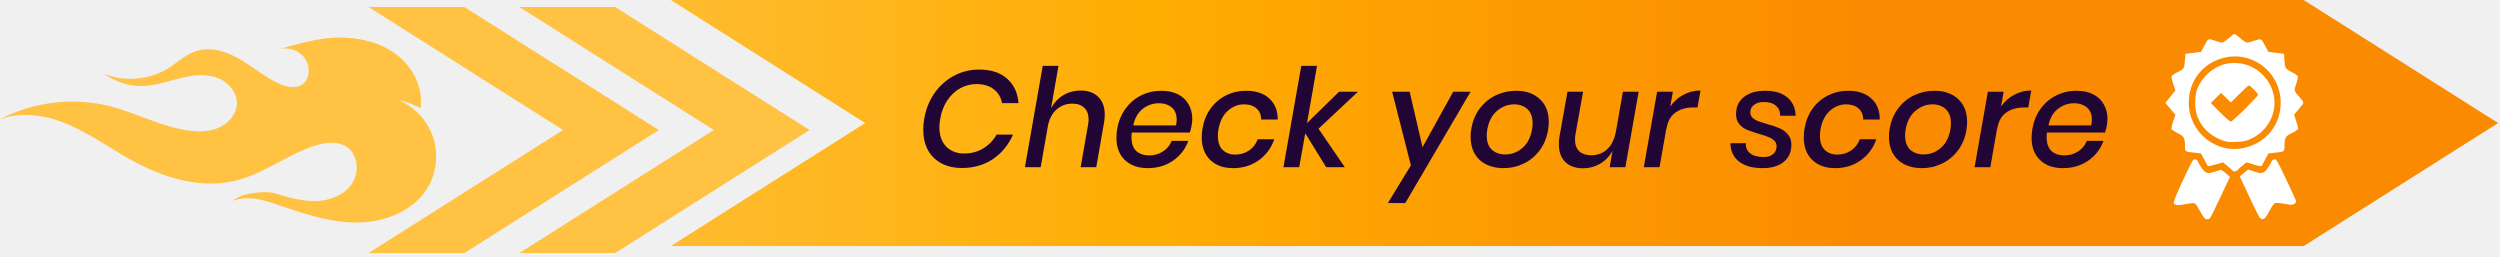
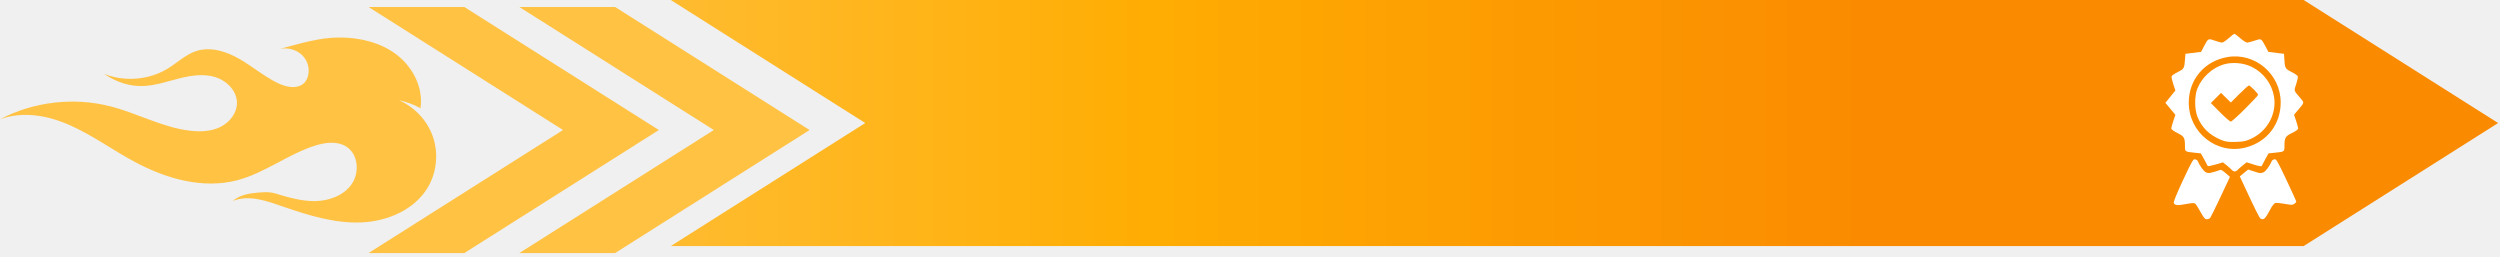
<svg xmlns="http://www.w3.org/2000/svg" width="545" height="56" viewBox="0 0 545 56" fill="none">
-   <path fill-rule="evenodd" clip-rule="evenodd" d="M146.227 0H205.45H502.196L544.586 26.819L502.196 53.639H205.45H146.227L188.618 26.819L146.227 0Z" fill="url(#paint0_linear_48_1239)" />
+   <path fill-rule="evenodd" clip-rule="evenodd" d="M146.228 0H205.45H502.196L544.587 26.819L502.196 53.639H205.45H146.228L188.618 26.819L146.228 0Z" fill="url(#paint0_linear_669_2147)" />
  <path fill-rule="evenodd" clip-rule="evenodd" d="M113.216 1.525H128.18H134.096L176.486 28.344L134.096 55.163H128.18H113.216L155.607 28.344L113.216 1.525Z" fill="#FFC243" />
  <path fill-rule="evenodd" clip-rule="evenodd" d="M80.343 1.525H95.318H101.223L143.625 28.344L101.223 55.163H95.318H80.343L122.733 28.344L80.343 1.525Z" fill="#FFC243" />
  <path d="M94.309 29.617C93.059 26.166 90.319 23.299 86.959 21.843C88.587 22.199 90.158 22.772 91.66 23.586C92.337 19.172 90.02 14.631 86.466 11.914C82.923 9.208 78.314 8.153 73.853 8.176C69.382 8.21 65.265 9.552 60.942 10.675C62.295 10.389 63.775 10.607 64.967 11.329C66.159 12.051 67.031 13.29 67.237 14.665C67.455 16.041 67.054 17.715 65.861 18.449C64.29 19.435 62.215 18.908 60.541 18.105C57.583 16.672 55.06 14.493 52.205 12.854C49.362 11.214 45.933 10.113 42.803 11.123C40.51 11.856 38.71 13.622 36.657 14.895C32.518 17.452 27.163 17.899 22.657 16.087C25.329 17.899 28.344 18.942 31.566 18.736C34.169 18.564 36.669 17.692 39.203 17.062C41.737 16.431 44.431 16.041 46.919 16.81C49.419 17.578 51.632 19.779 51.655 22.394C51.678 24.641 50.061 26.682 48.043 27.68C46.014 28.666 43.663 28.757 41.427 28.494C35.419 27.783 29.95 24.687 24.079 23.185C16.076 21.132 7.315 22.153 0 26.006C5.034 24.171 10.457 25.157 15.353 27.347C20.238 29.537 24.606 32.736 29.33 35.27C36.153 38.939 44.167 41.255 51.666 39.306C57.686 37.747 62.754 33.63 68.671 31.75C70.952 31.028 73.612 30.695 75.596 32.025C78.107 33.711 78.394 37.598 76.697 40.097C74.988 42.586 71.835 43.767 68.808 43.835C65.793 43.904 62.846 43.021 59.945 42.15C58.454 41.703 56.585 41.943 55.026 42.127C53.478 42.31 51.93 42.803 50.726 43.801C54.43 42.391 58.133 43.812 61.871 45.097C67.318 46.965 72.947 48.708 78.692 48.49C84.448 48.273 90.422 45.727 93.323 40.762C95.26 37.437 95.616 33.241 94.309 29.617Z" fill="#FFC243" />
  <path d="M479.717 46.209C479.247 45.337 478.719 44.523 478.559 44.397C478.341 44.214 477.837 44.237 476.518 44.489C474.626 44.844 474.099 44.787 473.881 44.225C473.8 43.996 474.546 42.161 475.922 39.226C477.882 35.041 478.135 34.605 478.536 34.731C478.788 34.8 479.006 34.926 479.04 34.995C479.568 36.187 480.382 37.311 480.875 37.552C481.494 37.85 481.724 37.804 484.086 37.024C484.212 36.99 484.716 37.311 485.209 37.758L486.127 38.561L484.086 42.907C482.962 45.291 481.941 47.367 481.815 47.516C481.689 47.665 481.368 47.791 481.093 47.791C480.68 47.791 480.416 47.481 479.717 46.209ZM492.765 47.619C492.536 47.47 491.401 45.188 489.085 40.189L488.271 38.446L489.188 37.701L490.094 36.956L491.47 37.403C492.697 37.804 492.903 37.816 493.465 37.552C493.969 37.311 494.772 36.199 495.311 34.995C495.345 34.926 495.563 34.8 495.804 34.731C496.205 34.605 496.458 35.029 498.418 39.169C499.599 41.691 500.585 43.835 500.585 43.95C500.585 44.065 500.39 44.282 500.15 44.455C499.771 44.707 499.496 44.707 498.086 44.443C497.203 44.282 496.263 44.191 496.022 44.26C495.747 44.328 495.299 44.902 494.841 45.796C493.809 47.745 493.453 48.055 492.765 47.619ZM486.528 37.036C486.379 36.864 485.886 36.417 485.427 36.05L484.59 35.396L482.962 35.878C482.068 36.142 481.311 36.279 481.276 36.176C481.23 36.073 480.887 35.408 480.497 34.708L479.786 33.435L478.353 33.286C476.357 33.08 476.323 33.057 476.323 31.968C476.323 30.007 476.174 29.732 474.695 29.01C473.881 28.597 473.342 28.207 473.342 28.001C473.342 27.817 473.548 27.072 473.789 26.349L474.236 25.031L473.147 23.724L472.058 22.417L472.597 21.752C472.883 21.385 473.376 20.777 473.686 20.399L474.236 19.722L473.766 18.323C473.514 17.555 473.353 16.787 473.411 16.626C473.479 16.454 474.11 16.03 474.809 15.675C476.174 14.987 476.185 14.964 476.369 12.476L476.426 11.73L479.832 11.306L480.474 10.079C481.391 8.348 481.368 8.359 482.801 8.852C483.478 9.093 484.212 9.288 484.407 9.288C484.613 9.288 485.255 8.852 485.851 8.325C486.436 7.797 486.998 7.373 487.101 7.373C487.193 7.373 487.778 7.797 488.374 8.325C488.982 8.852 489.658 9.288 489.887 9.288C490.105 9.288 490.851 9.093 491.539 8.852C492.96 8.371 492.937 8.348 493.855 10.079L494.508 11.306L497.914 11.73L497.971 12.682C498.086 14.86 498.154 14.975 499.53 15.675C500.23 16.03 500.86 16.454 500.918 16.626C500.987 16.787 500.826 17.555 500.574 18.323C500.058 19.871 499.989 19.653 501.48 21.385C502.374 22.439 502.408 22.279 500.918 24.045L500.104 25.019L500.551 26.338C500.792 27.072 500.998 27.817 500.998 28.001C500.998 28.218 500.505 28.585 499.691 28.975C498.223 29.675 498.017 30.019 498.017 31.75C498.017 33.092 498.028 33.08 495.987 33.286L494.543 33.435L493.832 34.708C493.442 35.408 493.098 36.073 493.052 36.187C493.018 36.313 492.307 36.187 491.367 35.889L489.761 35.385L488.924 36.05C488.466 36.417 487.961 36.864 487.812 37.036C487.663 37.219 487.376 37.368 487.17 37.368C486.964 37.368 486.677 37.219 486.528 37.036ZM489.578 32.151C494.21 30.947 497.191 27.095 497.191 22.336C497.191 16.179 491.63 11.421 485.622 12.43C480.611 13.267 477.149 17.326 477.149 22.359C477.149 28.941 483.294 33.791 489.578 32.151ZM484.097 30.454C481.632 29.422 479.958 27.771 479.04 25.444C478.398 23.827 478.387 20.915 479.018 19.332C480.015 16.844 482.274 14.769 484.785 14.035C486.665 13.485 489.119 13.702 490.874 14.574C493.453 15.847 495.254 18.243 495.735 21.052C496.366 24.733 494.336 28.54 490.851 30.191C489.589 30.787 489.154 30.879 487.388 30.936C485.622 30.982 485.198 30.913 484.097 30.454ZM489.452 23.689C491.011 22.141 492.272 20.777 492.272 20.674C492.272 20.387 490.541 18.633 490.266 18.633C490.14 18.633 489.211 19.47 488.19 20.49L486.321 22.348L485.255 21.304L484.189 20.25L481.964 22.462L483.982 24.492C485.083 25.604 486.138 26.51 486.31 26.51C486.493 26.51 487.904 25.237 489.452 23.689Z" fill="white" />
-   <path d="M213.444 15.165C216.031 15.165 218.061 15.822 219.533 17.135C221.025 18.448 221.861 20.229 222.04 22.477H218.458C218.2 21.204 217.593 20.199 216.638 19.463C215.683 18.707 214.419 18.329 212.847 18.329C211.594 18.329 210.41 18.637 209.296 19.254C208.201 19.871 207.266 20.756 206.49 21.91C205.734 23.044 205.227 24.378 204.968 25.91C204.849 26.526 204.789 27.133 204.789 27.73C204.789 29.501 205.277 30.904 206.251 31.939C207.246 32.953 208.56 33.461 210.191 33.461C211.743 33.461 213.126 33.093 214.34 32.356C215.573 31.6 216.548 30.596 217.265 29.342H220.846C219.851 31.59 218.389 33.371 216.459 34.684C214.529 35.978 212.27 36.624 209.684 36.624C207.953 36.624 206.45 36.276 205.177 35.58C203.904 34.883 202.929 33.908 202.252 32.655C201.596 31.401 201.267 29.939 201.267 28.267C201.267 27.452 201.337 26.666 201.476 25.91C201.834 23.82 202.57 21.97 203.685 20.358C204.819 18.727 206.232 17.453 207.923 16.538C209.614 15.623 211.455 15.165 213.444 15.165ZM235.582 19.732C237.194 19.732 238.467 20.189 239.403 21.105C240.358 22 240.835 23.303 240.835 25.014C240.835 25.591 240.775 26.208 240.656 26.865L238.985 36.445H235.582L237.194 27.223C237.274 26.845 237.313 26.447 237.313 26.029C237.313 24.915 236.995 24.069 236.358 23.492C235.741 22.895 234.876 22.597 233.762 22.597C232.468 22.597 231.354 22.995 230.419 23.791C229.484 24.567 228.837 25.721 228.479 27.253L226.867 36.445H223.435L227.315 14.359H230.747L229.136 23.582C229.792 22.368 230.688 21.423 231.822 20.746C232.976 20.07 234.229 19.732 235.582 19.732ZM253.171 19.791C254.584 19.791 255.798 20.05 256.812 20.567C257.827 21.085 258.593 21.811 259.11 22.746C259.648 23.661 259.916 24.706 259.916 25.88C259.916 26.318 259.867 26.835 259.767 27.432C259.648 28.009 259.518 28.496 259.379 28.894H246.724C246.685 29.153 246.665 29.501 246.665 29.939C246.665 31.272 247.013 32.267 247.709 32.923C248.426 33.56 249.361 33.879 250.515 33.879C251.649 33.879 252.654 33.59 253.529 33.013C254.425 32.436 255.051 31.67 255.41 30.715H259.051C258.414 32.486 257.31 33.918 255.738 35.013C254.166 36.107 252.315 36.654 250.186 36.654C248.117 36.654 246.466 36.067 245.232 34.893C243.998 33.719 243.382 32.108 243.382 30.058C243.382 29.402 243.441 28.735 243.561 28.059C243.859 26.367 244.466 24.905 245.381 23.671C246.297 22.418 247.421 21.463 248.754 20.806C250.107 20.13 251.579 19.791 253.171 19.791ZM256.365 27.342C256.464 26.944 256.514 26.507 256.514 26.029C256.514 24.875 256.146 24 255.41 23.403C254.693 22.806 253.788 22.507 252.694 22.507C251.36 22.507 250.167 22.915 249.112 23.731C248.077 24.547 247.391 25.75 247.053 27.342H256.365ZM271.677 19.791C273.826 19.791 275.507 20.358 276.721 21.492C277.955 22.607 278.561 24.129 278.541 26.059H274.93C274.93 25.024 274.592 24.218 273.915 23.641C273.259 23.044 272.353 22.746 271.199 22.746C269.906 22.746 268.732 23.214 267.678 24.149C266.623 25.084 265.937 26.437 265.618 28.208C265.539 28.666 265.499 29.143 265.499 29.64C265.499 30.974 265.847 31.988 266.543 32.685C267.26 33.361 268.175 33.7 269.289 33.7C270.423 33.7 271.428 33.401 272.304 32.804C273.179 32.207 273.806 31.391 274.184 30.357H277.795C277.119 32.287 275.985 33.819 274.393 34.953C272.801 36.087 270.941 36.654 268.812 36.654C266.723 36.654 265.061 36.057 263.827 34.864C262.594 33.67 261.977 32.028 261.977 29.939C261.977 29.322 262.037 28.655 262.156 27.939C262.455 26.268 263.051 24.825 263.947 23.612C264.862 22.378 265.986 21.433 267.319 20.776C268.653 20.12 270.105 19.791 271.677 19.791ZM287.438 28.059L293.168 36.445H289.109L284.543 29.044L283.229 36.445H279.797L283.677 14.359H287.109L284.931 26.835L291.915 20H296.033L287.438 28.059ZM307.307 20L310.112 32.088L316.798 20H320.588L306.352 44.265H302.561L307.575 36.057L303.486 20H307.307ZM330.529 19.791C332.678 19.791 334.399 20.398 335.692 21.612C336.986 22.806 337.632 24.457 337.632 26.566C337.632 27.163 337.573 27.81 337.453 28.506C337.155 30.158 336.538 31.6 335.603 32.834C334.668 34.068 333.514 35.013 332.141 35.669C330.788 36.326 329.325 36.654 327.753 36.654C326.341 36.654 325.087 36.386 323.993 35.848C322.918 35.311 322.083 34.535 321.486 33.52C320.889 32.486 320.59 31.262 320.59 29.849C320.59 29.253 320.65 28.616 320.769 27.939C321.068 26.288 321.685 24.845 322.62 23.612C323.555 22.378 324.709 21.433 326.082 20.776C327.475 20.12 328.957 19.791 330.529 19.791ZM330.081 22.746C328.728 22.746 327.495 23.214 326.38 24.149C325.266 25.084 324.55 26.437 324.232 28.208C324.152 28.666 324.112 29.123 324.112 29.581C324.112 30.934 324.49 31.959 325.246 32.655C326.002 33.331 326.967 33.67 328.141 33.67C329.514 33.67 330.748 33.212 331.842 32.297C332.957 31.362 333.673 29.999 333.991 28.208C334.071 27.79 334.111 27.342 334.111 26.865C334.111 25.512 333.732 24.487 332.976 23.791C332.22 23.094 331.255 22.746 330.081 22.746ZM357.229 20L354.333 36.445H350.901L351.528 32.864C350.871 34.078 349.966 35.023 348.812 35.699C347.678 36.356 346.434 36.684 345.081 36.684C343.45 36.684 342.166 36.226 341.231 35.311C340.296 34.396 339.828 33.083 339.828 31.372C339.828 30.814 339.888 30.207 340.007 29.551L341.709 20H345.111L343.47 29.193C343.39 29.591 343.35 29.999 343.35 30.416C343.35 31.531 343.659 32.386 344.275 32.983C344.912 33.56 345.788 33.849 346.902 33.849C348.255 33.849 349.409 33.411 350.364 32.535C351.319 31.66 351.946 30.387 352.244 28.715V28.835L353.796 20H357.229ZM364.112 23.224C364.869 22.149 365.814 21.303 366.948 20.687C368.102 20.05 369.355 19.732 370.708 19.732L370.052 23.433H369.037C367.545 23.433 366.281 23.801 365.247 24.537C364.212 25.253 363.555 26.447 363.277 28.118L363.247 28.088L361.784 36.445H358.352L361.247 20H364.679L364.112 23.224ZM384.819 19.791C386.948 19.791 388.57 20.289 389.684 21.284C390.818 22.259 391.405 23.572 391.445 25.223H388.072C388.092 24.328 387.794 23.612 387.177 23.074C386.58 22.517 385.695 22.239 384.521 22.239C383.625 22.239 382.909 22.448 382.372 22.865C381.835 23.263 381.566 23.811 381.566 24.507C381.566 24.965 381.725 25.353 382.044 25.671C382.362 25.969 382.75 26.208 383.207 26.387C383.685 26.566 384.362 26.785 385.237 27.044C386.351 27.342 387.257 27.651 387.953 27.969C388.669 28.267 389.276 28.715 389.774 29.312C390.271 29.889 390.52 30.645 390.52 31.58C390.52 31.959 390.48 32.337 390.4 32.715C390.181 33.889 389.535 34.844 388.46 35.58C387.386 36.296 385.963 36.654 384.192 36.654C382.063 36.654 380.372 36.177 379.119 35.222C377.885 34.267 377.258 32.933 377.238 31.222H380.611C380.531 32.118 380.83 32.844 381.506 33.401C382.203 33.958 383.198 34.237 384.491 34.237C385.386 34.237 386.073 34.018 386.55 33.58C387.048 33.142 387.296 32.585 387.296 31.909C387.296 31.391 387.127 30.974 386.789 30.655C386.451 30.317 386.033 30.058 385.535 29.879C385.058 29.68 384.381 29.451 383.506 29.193C382.412 28.874 381.526 28.576 380.85 28.297C380.193 28.019 379.626 27.601 379.148 27.044C378.691 26.487 378.462 25.761 378.462 24.865C378.462 24.547 378.492 24.199 378.552 23.82C378.77 22.607 379.427 21.632 380.521 20.896C381.616 20.159 383.048 19.791 384.819 19.791ZM402.923 19.791C405.072 19.791 406.753 20.358 407.967 21.492C409.201 22.607 409.807 24.129 409.788 26.059H406.176C406.176 25.024 405.838 24.218 405.161 23.641C404.505 23.044 403.6 22.746 402.445 22.746C401.152 22.746 399.978 23.214 398.924 24.149C397.869 25.084 397.183 26.437 396.864 28.208C396.785 28.666 396.745 29.143 396.745 29.64C396.745 30.974 397.093 31.988 397.79 32.685C398.506 33.361 399.421 33.7 400.535 33.7C401.67 33.7 402.674 33.401 403.55 32.804C404.425 32.207 405.052 31.391 405.43 30.357H409.041C408.365 32.287 407.231 33.819 405.639 34.953C404.047 36.087 402.187 36.654 400.058 36.654C397.969 36.654 396.307 36.057 395.074 34.864C393.84 33.67 393.223 32.028 393.223 29.939C393.223 29.322 393.283 28.655 393.402 27.939C393.701 26.268 394.298 24.825 395.193 23.612C396.108 22.378 397.232 21.433 398.566 20.776C399.899 20.12 401.351 19.791 402.923 19.791ZM421.728 19.791C423.877 19.791 425.598 20.398 426.891 21.612C428.185 22.806 428.831 24.457 428.831 26.566C428.831 27.163 428.772 27.81 428.652 28.506C428.354 30.158 427.737 31.6 426.802 32.834C425.867 34.068 424.713 35.013 423.34 35.669C421.987 36.326 420.524 36.654 418.952 36.654C417.54 36.654 416.286 36.386 415.192 35.848C414.117 35.311 413.282 34.535 412.685 33.52C412.088 32.486 411.789 31.262 411.789 29.849C411.789 29.253 411.849 28.616 411.968 27.939C412.267 26.288 412.884 24.845 413.819 23.612C414.754 22.378 415.908 21.433 417.281 20.776C418.674 20.12 420.156 19.791 421.728 19.791ZM421.28 22.746C419.927 22.746 418.694 23.214 417.579 24.149C416.465 25.084 415.749 26.437 415.431 28.208C415.351 28.666 415.311 29.123 415.311 29.581C415.311 30.934 415.689 31.959 416.445 32.655C417.201 33.331 418.166 33.67 419.34 33.67C420.713 33.67 421.947 33.212 423.041 32.297C424.156 31.362 424.872 29.999 425.19 28.208C425.27 27.79 425.31 27.342 425.31 26.865C425.31 25.512 424.931 24.487 424.175 23.791C423.419 23.094 422.454 22.746 421.28 22.746ZM436.221 23.224C436.977 22.149 437.922 21.303 439.056 20.687C440.21 20.05 441.463 19.732 442.816 19.732L442.16 23.433H441.145C439.653 23.433 438.389 23.801 437.355 24.537C436.32 25.253 435.663 26.447 435.385 28.118L435.355 28.088L433.893 36.445H430.46L433.355 20H436.788L436.221 23.224ZM452.678 19.791C454.091 19.791 455.304 20.05 456.319 20.567C457.334 21.085 458.1 21.811 458.617 22.746C459.155 23.661 459.423 24.706 459.423 25.88C459.423 26.318 459.373 26.835 459.274 27.432C459.155 28.009 459.025 28.496 458.886 28.894H446.231C446.191 29.153 446.172 29.501 446.172 29.939C446.172 31.272 446.52 32.267 447.216 32.923C447.932 33.56 448.868 33.879 450.022 33.879C451.156 33.879 452.161 33.59 453.036 33.013C453.932 32.436 454.558 31.67 454.916 30.715H458.558C457.921 32.486 456.817 33.918 455.245 35.013C453.673 36.107 451.822 36.654 449.693 36.654C447.624 36.654 445.973 36.067 444.739 34.893C443.505 33.719 442.889 32.108 442.889 30.058C442.889 29.402 442.948 28.735 443.068 28.059C443.366 26.367 443.973 24.905 444.888 23.671C445.803 22.418 446.928 21.463 448.261 20.806C449.614 20.13 451.086 19.791 452.678 19.791ZM455.871 27.342C455.971 26.944 456.021 26.507 456.021 26.029C456.021 24.875 455.653 24 454.916 23.403C454.2 22.806 453.295 22.507 452.2 22.507C450.867 22.507 449.674 22.915 448.619 23.731C447.584 24.547 446.898 25.75 446.56 27.342H455.871Z" fill="#210535" />
  <defs>
-     <linearGradient id="paint0_linear_48_1239" x1="410.395" y1="10.09" x2="101.544" y2="10.09" gradientUnits="userSpaceOnUse">
+     <linearGradient id="paint0_linear_669_2147" x1="410.395" y1="10.09" x2="101.544" y2="10.09" gradientUnits="userSpaceOnUse">
      <stop stop-color="#FA8A00" />
      <stop offset="0.522" stop-color="#FFAD03" />
      <stop offset="1" stop-color="#FFC243" />
    </linearGradient>
  </defs>
</svg>
